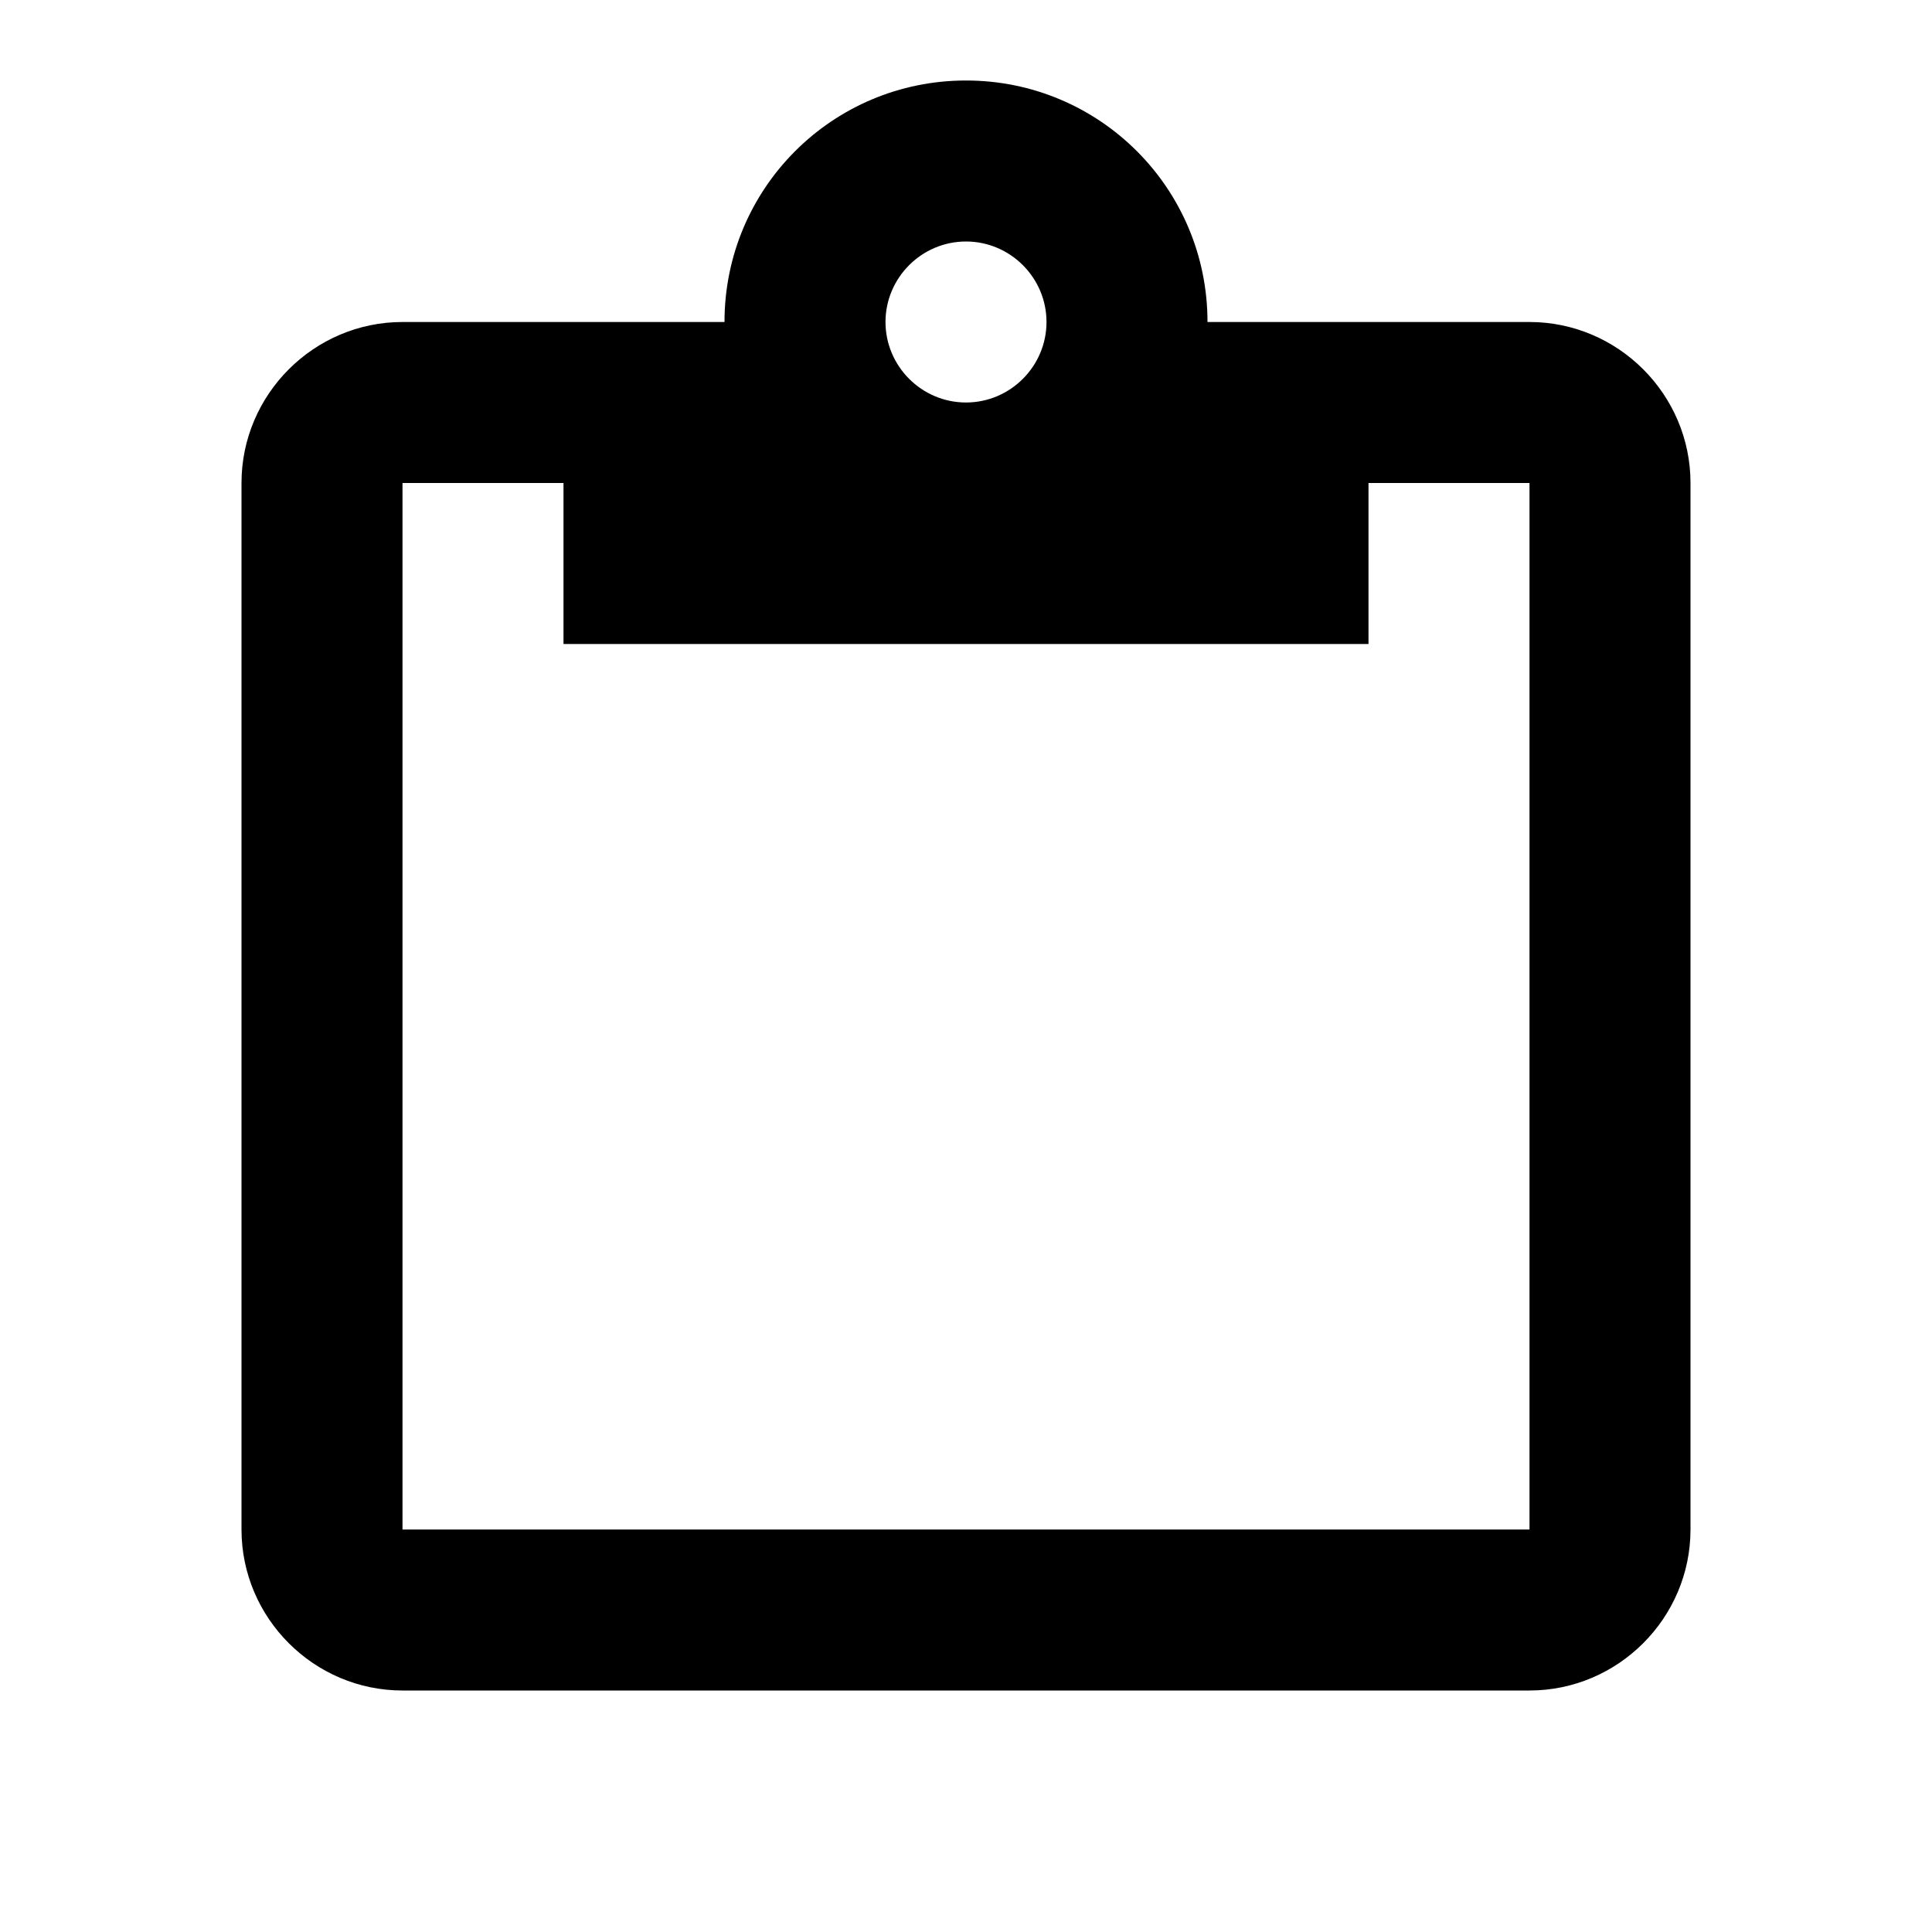
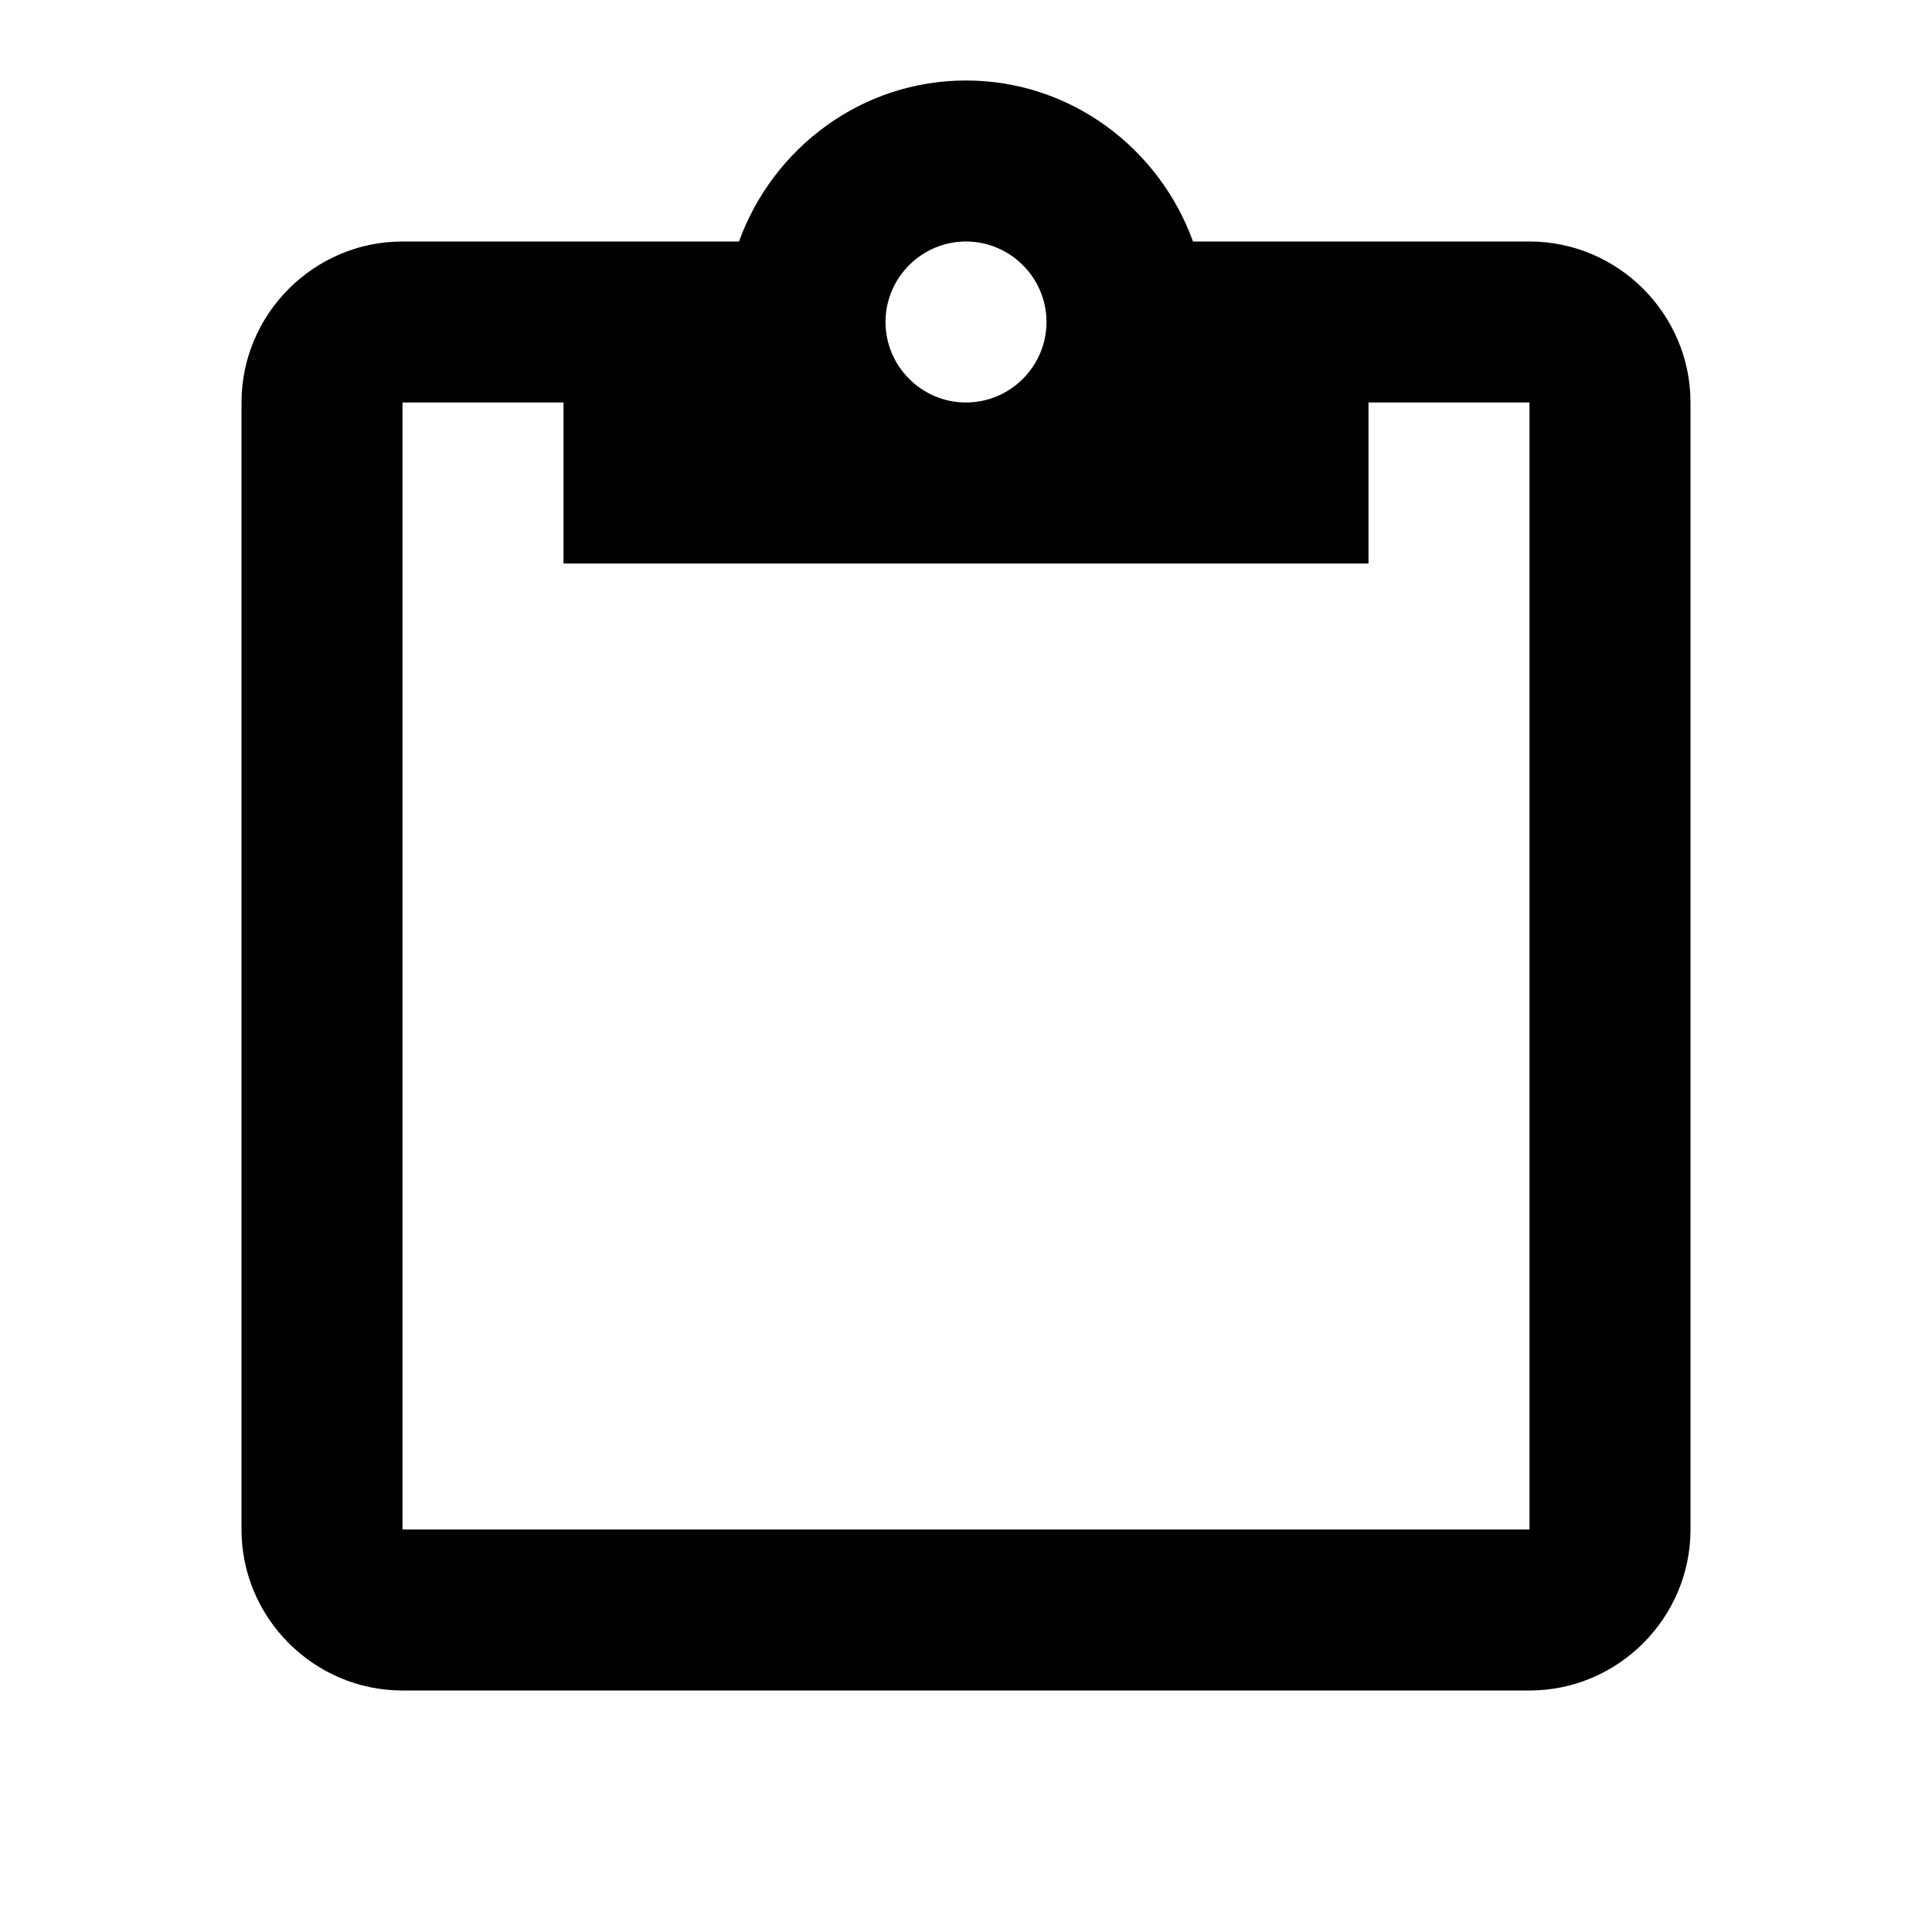
<svg xmlns="http://www.w3.org/2000/svg" version="1.1" width="24" height="24" viewBox="0 0 24 24">
-   <path d="M7,8V6H5V19H19V6H17V8H7M9,4C9,2.34 10.34,1 12,1C13.66,1 15,2.34 15,4H19C20.1,4 21,4.9 21,6V19C21,20.1 20.1,21 19,21H5C3.9,21 3,20.1 3,19V6C3,4.9 3.9,4 5,4H9M12,3C11.45,3 11,3.45 11,4C11,4.55 11.45,5 12,5C12.55,5 13,4.55 13,4C13,3.45 12.55,3 12,3Z" />
+   <path d="M19,3H14.82C14.4,1.84 13.3,1 12,1C10.7,1 9.6,1.84 9.18,3H5C3.9,3 3,3.9 3,5V19C3,20.1 3.9,21 5,21H19C20.1,21 21,20.1 21,19V5C21,3.9 20.1,3 19,3M12,3C12.55,3 13,3.45 13,4C13,4.55 12.55,5 12,5C11.45,5 11,4.55 11,4C11,3.45 11.45,3 12,3M7,7H17V5H19V19H5V5H7V7Z" />
</svg>
